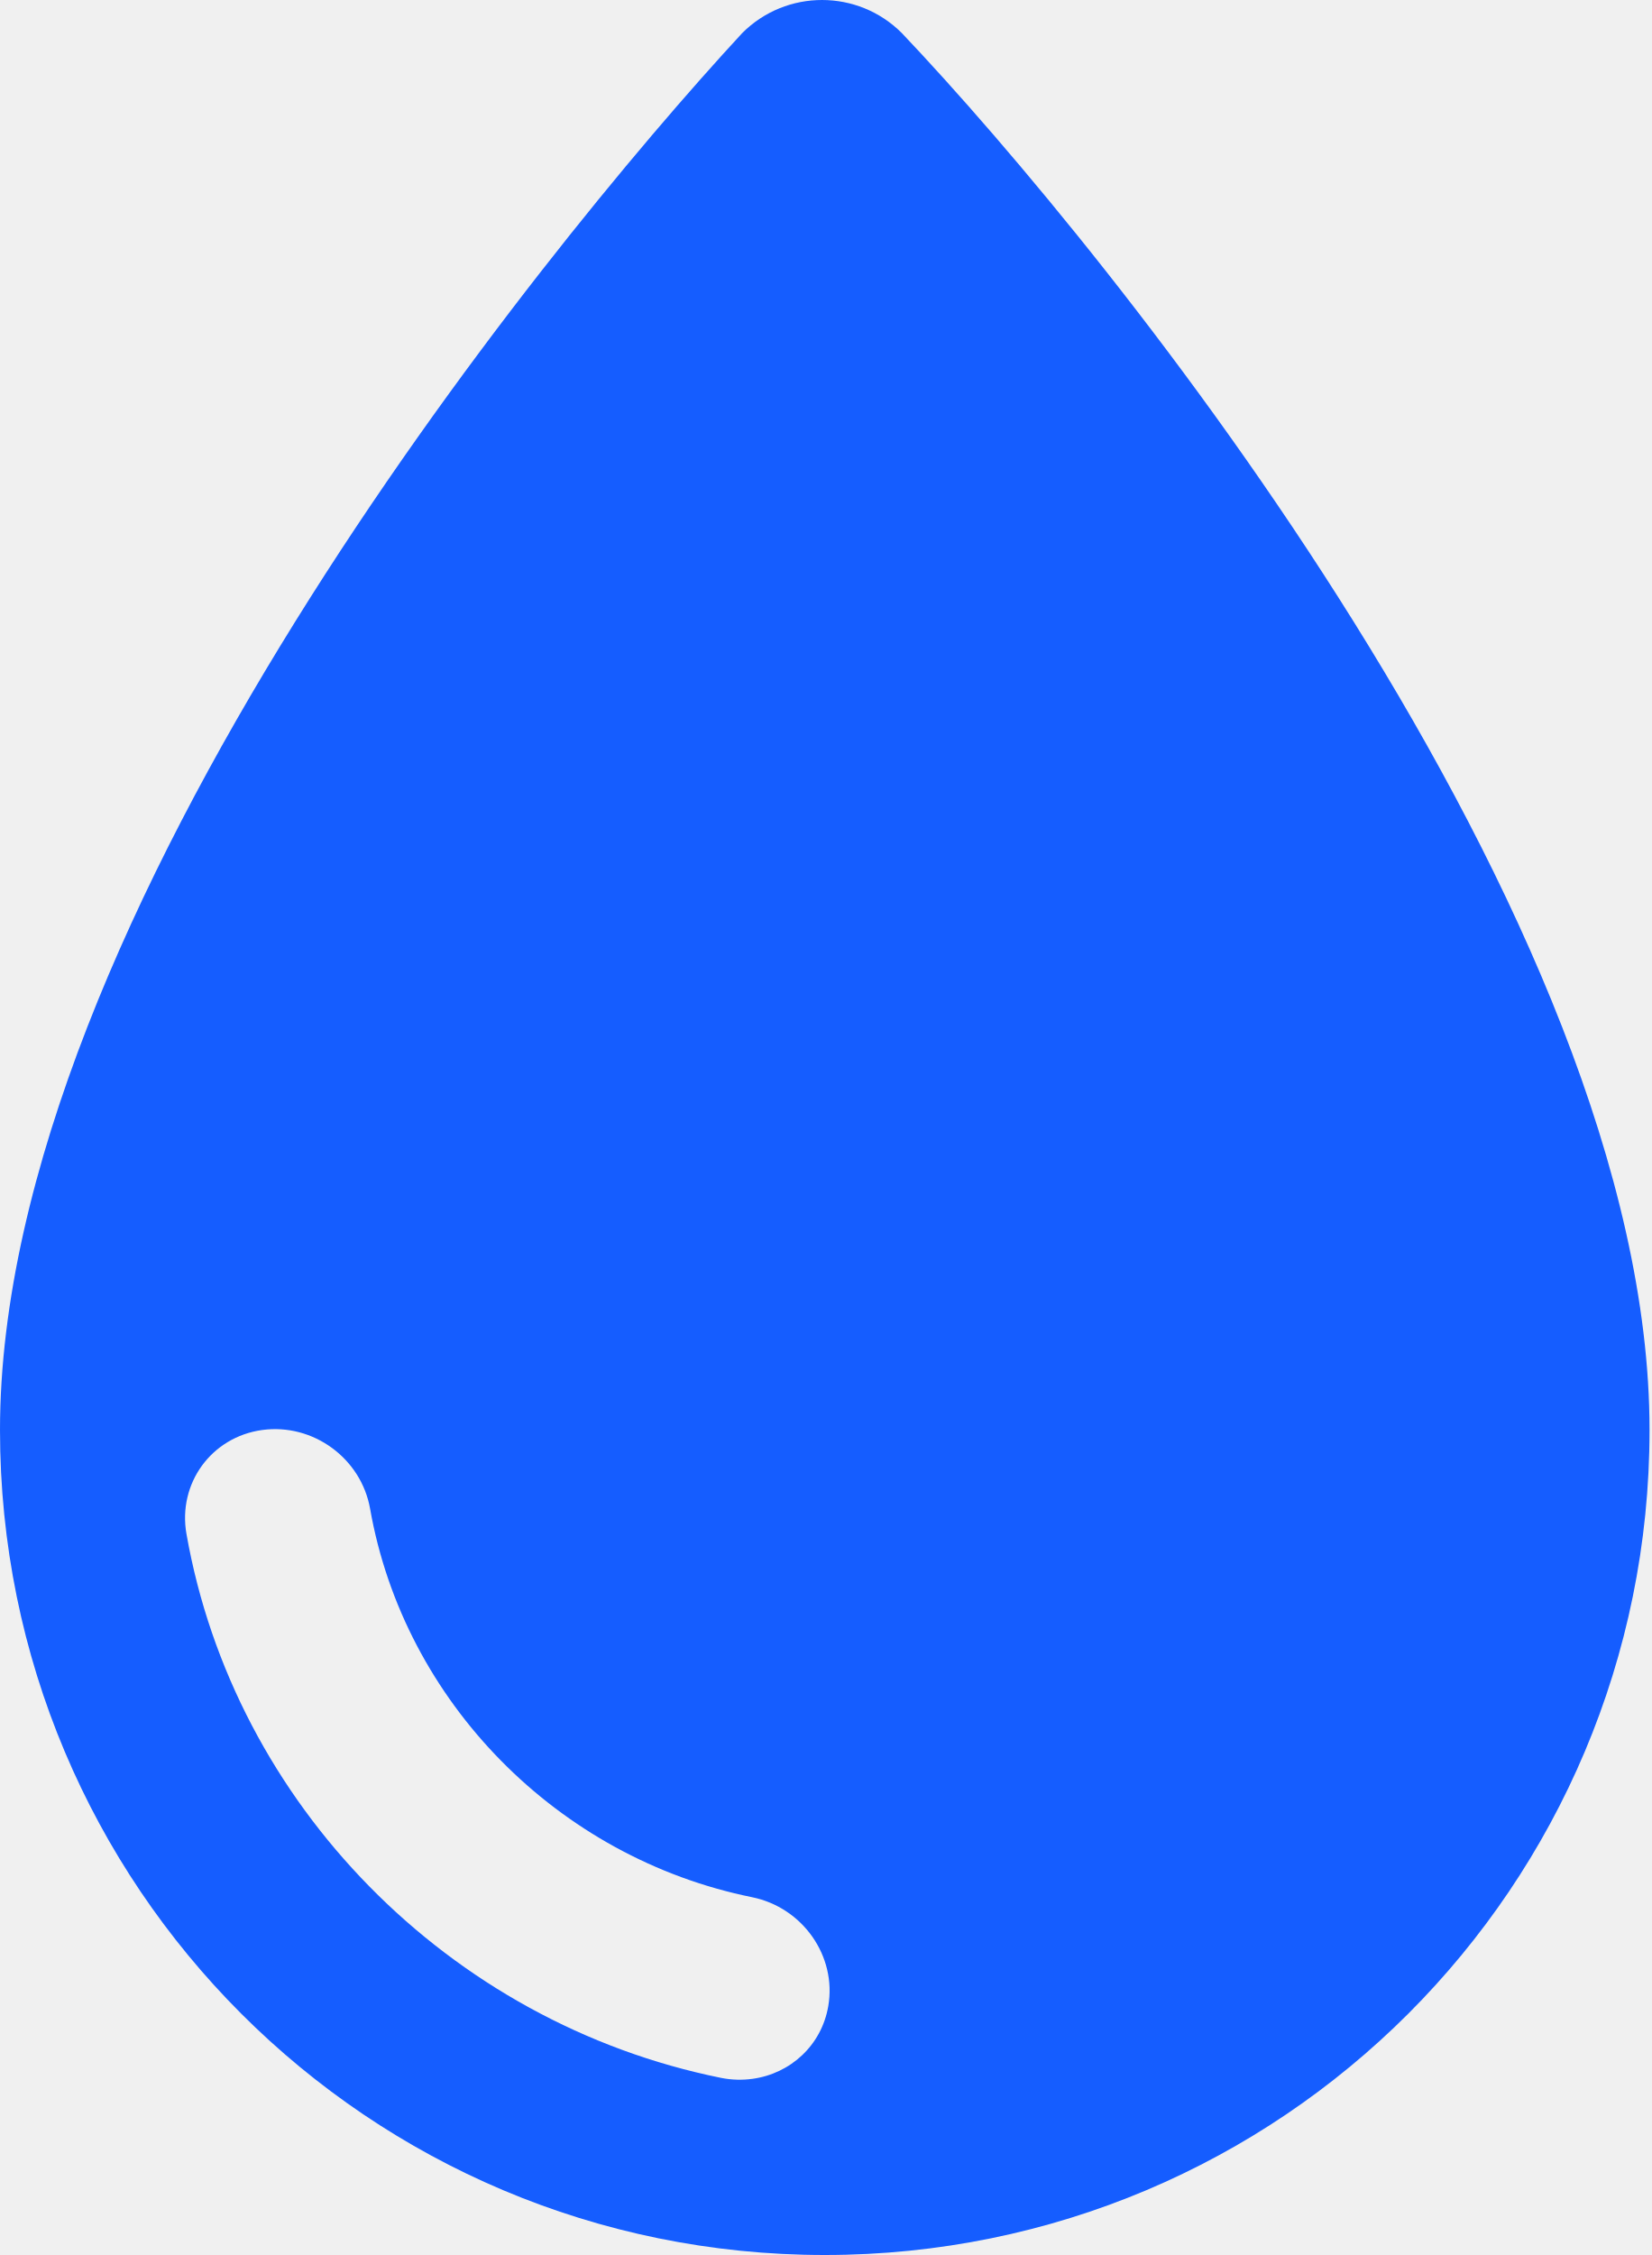
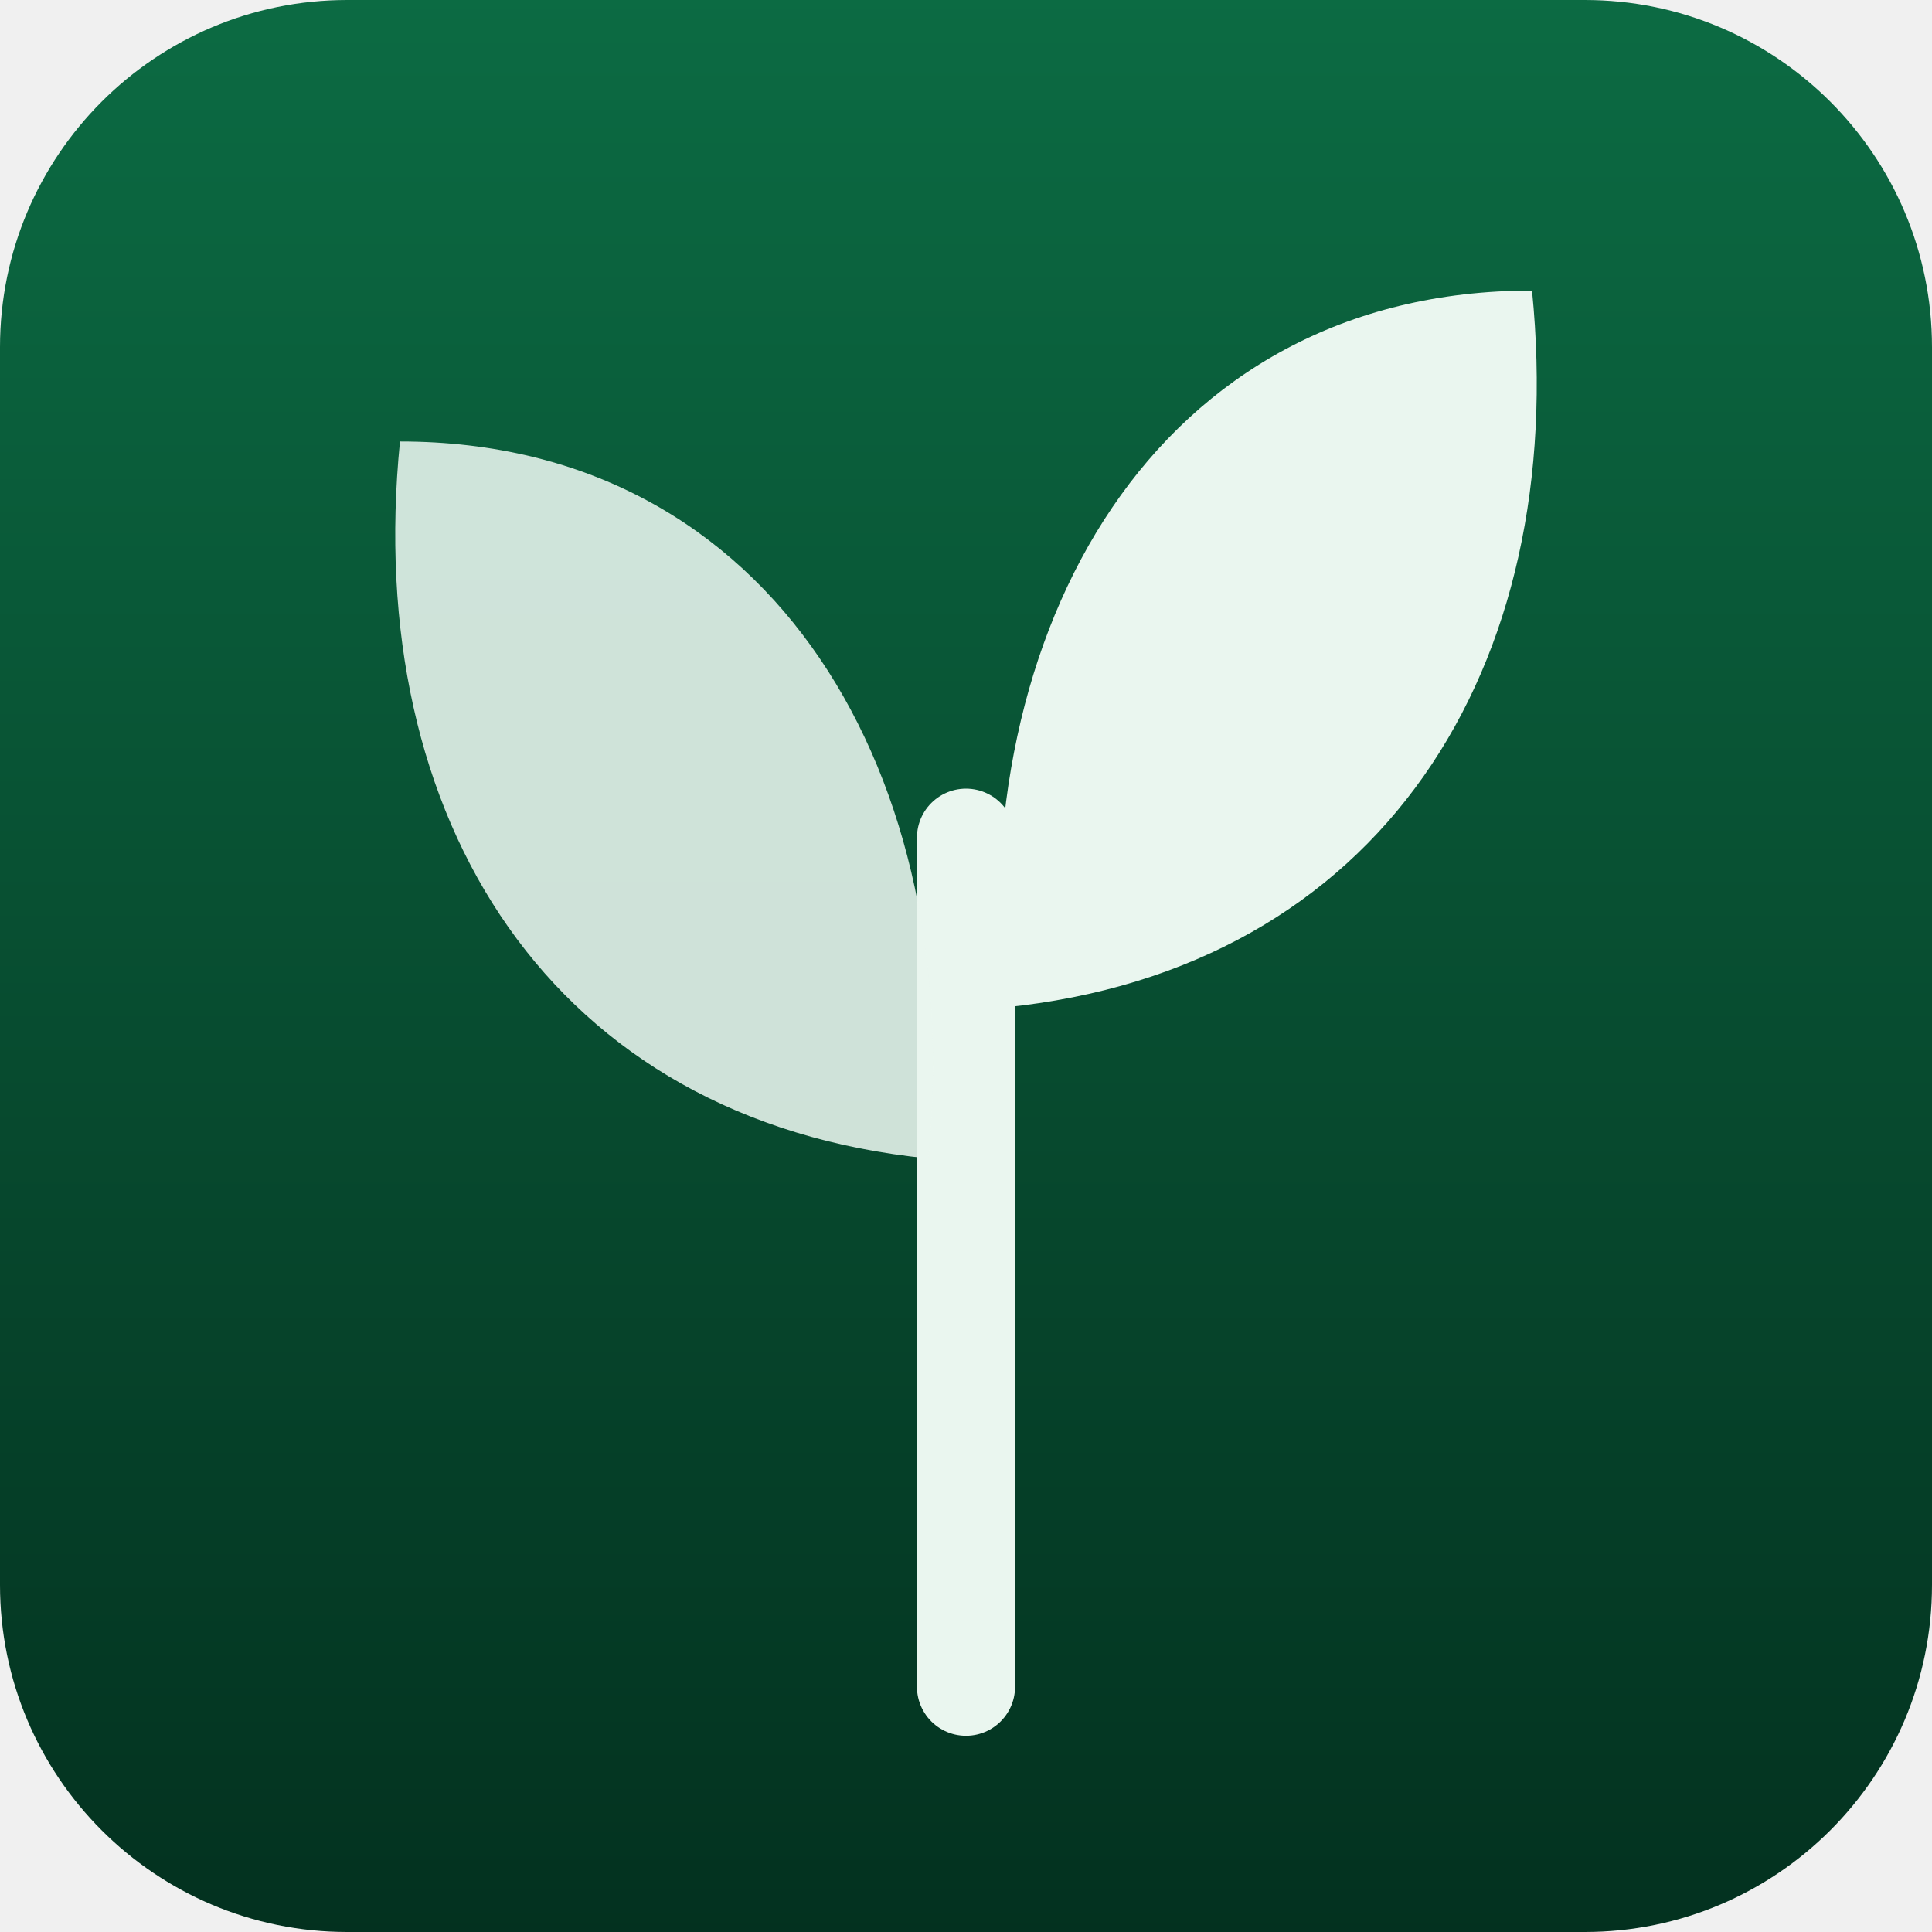
- <svg xmlns="http://www.w3.org/2000/svg" width="266" height="363" viewBox="0 0 266 363" fill="none">
-   <g clip-path="url(#clip0_111_151)">
-     <path fill-rule="evenodd" clip-rule="evenodd" d="M119.524 5.312C126.607 -1.771 138.117 -1.771 145.2 5.312C178.844 40.727 265.61 147.856 265.61 230.195C265.61 303.68 206.29 363 132.805 363C59.319 363 0 303.68 0 230.195C0 147.856 86.766 40.727 119.524 5.312ZM59.595 242.88C58.162 234.744 50.395 229.074 42.219 230.195C34.044 231.316 28.593 238.799 30.026 246.935C37.685 290.425 72.273 325.622 116.094 334.485C117.821 334.836 119.552 334.864 121.178 334.641C127.269 333.806 132.289 329.26 133.371 322.934C134.756 314.893 129.25 307.054 121.086 305.401C89.777 299.057 65.061 273.923 59.595 242.88Z" fill="#155DFF" />
+ <svg xmlns="http://www.w3.org/2000/svg" viewBox="0 0 1024 1024">
+   <defs>
+     <linearGradient id="groverBg" x1="0" y1="0" x2="0" y2="1">
+       <stop offset="0" stop-color="#0C6B43" />
+       <stop offset="1" stop-color="#03311F" />
+     </linearGradient>
+   </defs>
+   <rect x="0" y="0" width="1024" height="1024" rx="184" fill="url(#groverBg)" />
+   <g transform="translate(512,524) scale(20) translate(-32,-29.5)">
+     <path d="M32 48 V25.5" fill="none" stroke="#EAF6EF" stroke-width="2.6" stroke-linecap="round" />
+     <path d="M31 34 C21 33 16 25 17 15 C27 15 32 24 31 34 Z" fill="#EAF6EF" opacity="0.88" />
+     <path d="M33 30 C43 29 48 21 47 11 C37 11 32 20 33 30 Z" fill="#EAF6EF" />
  </g>
-   <defs>
-     <clipPath id="clip0_111_151">
-       <rect width="266" height="363" fill="white" />
-     </clipPath>
-   </defs>
</svg>
